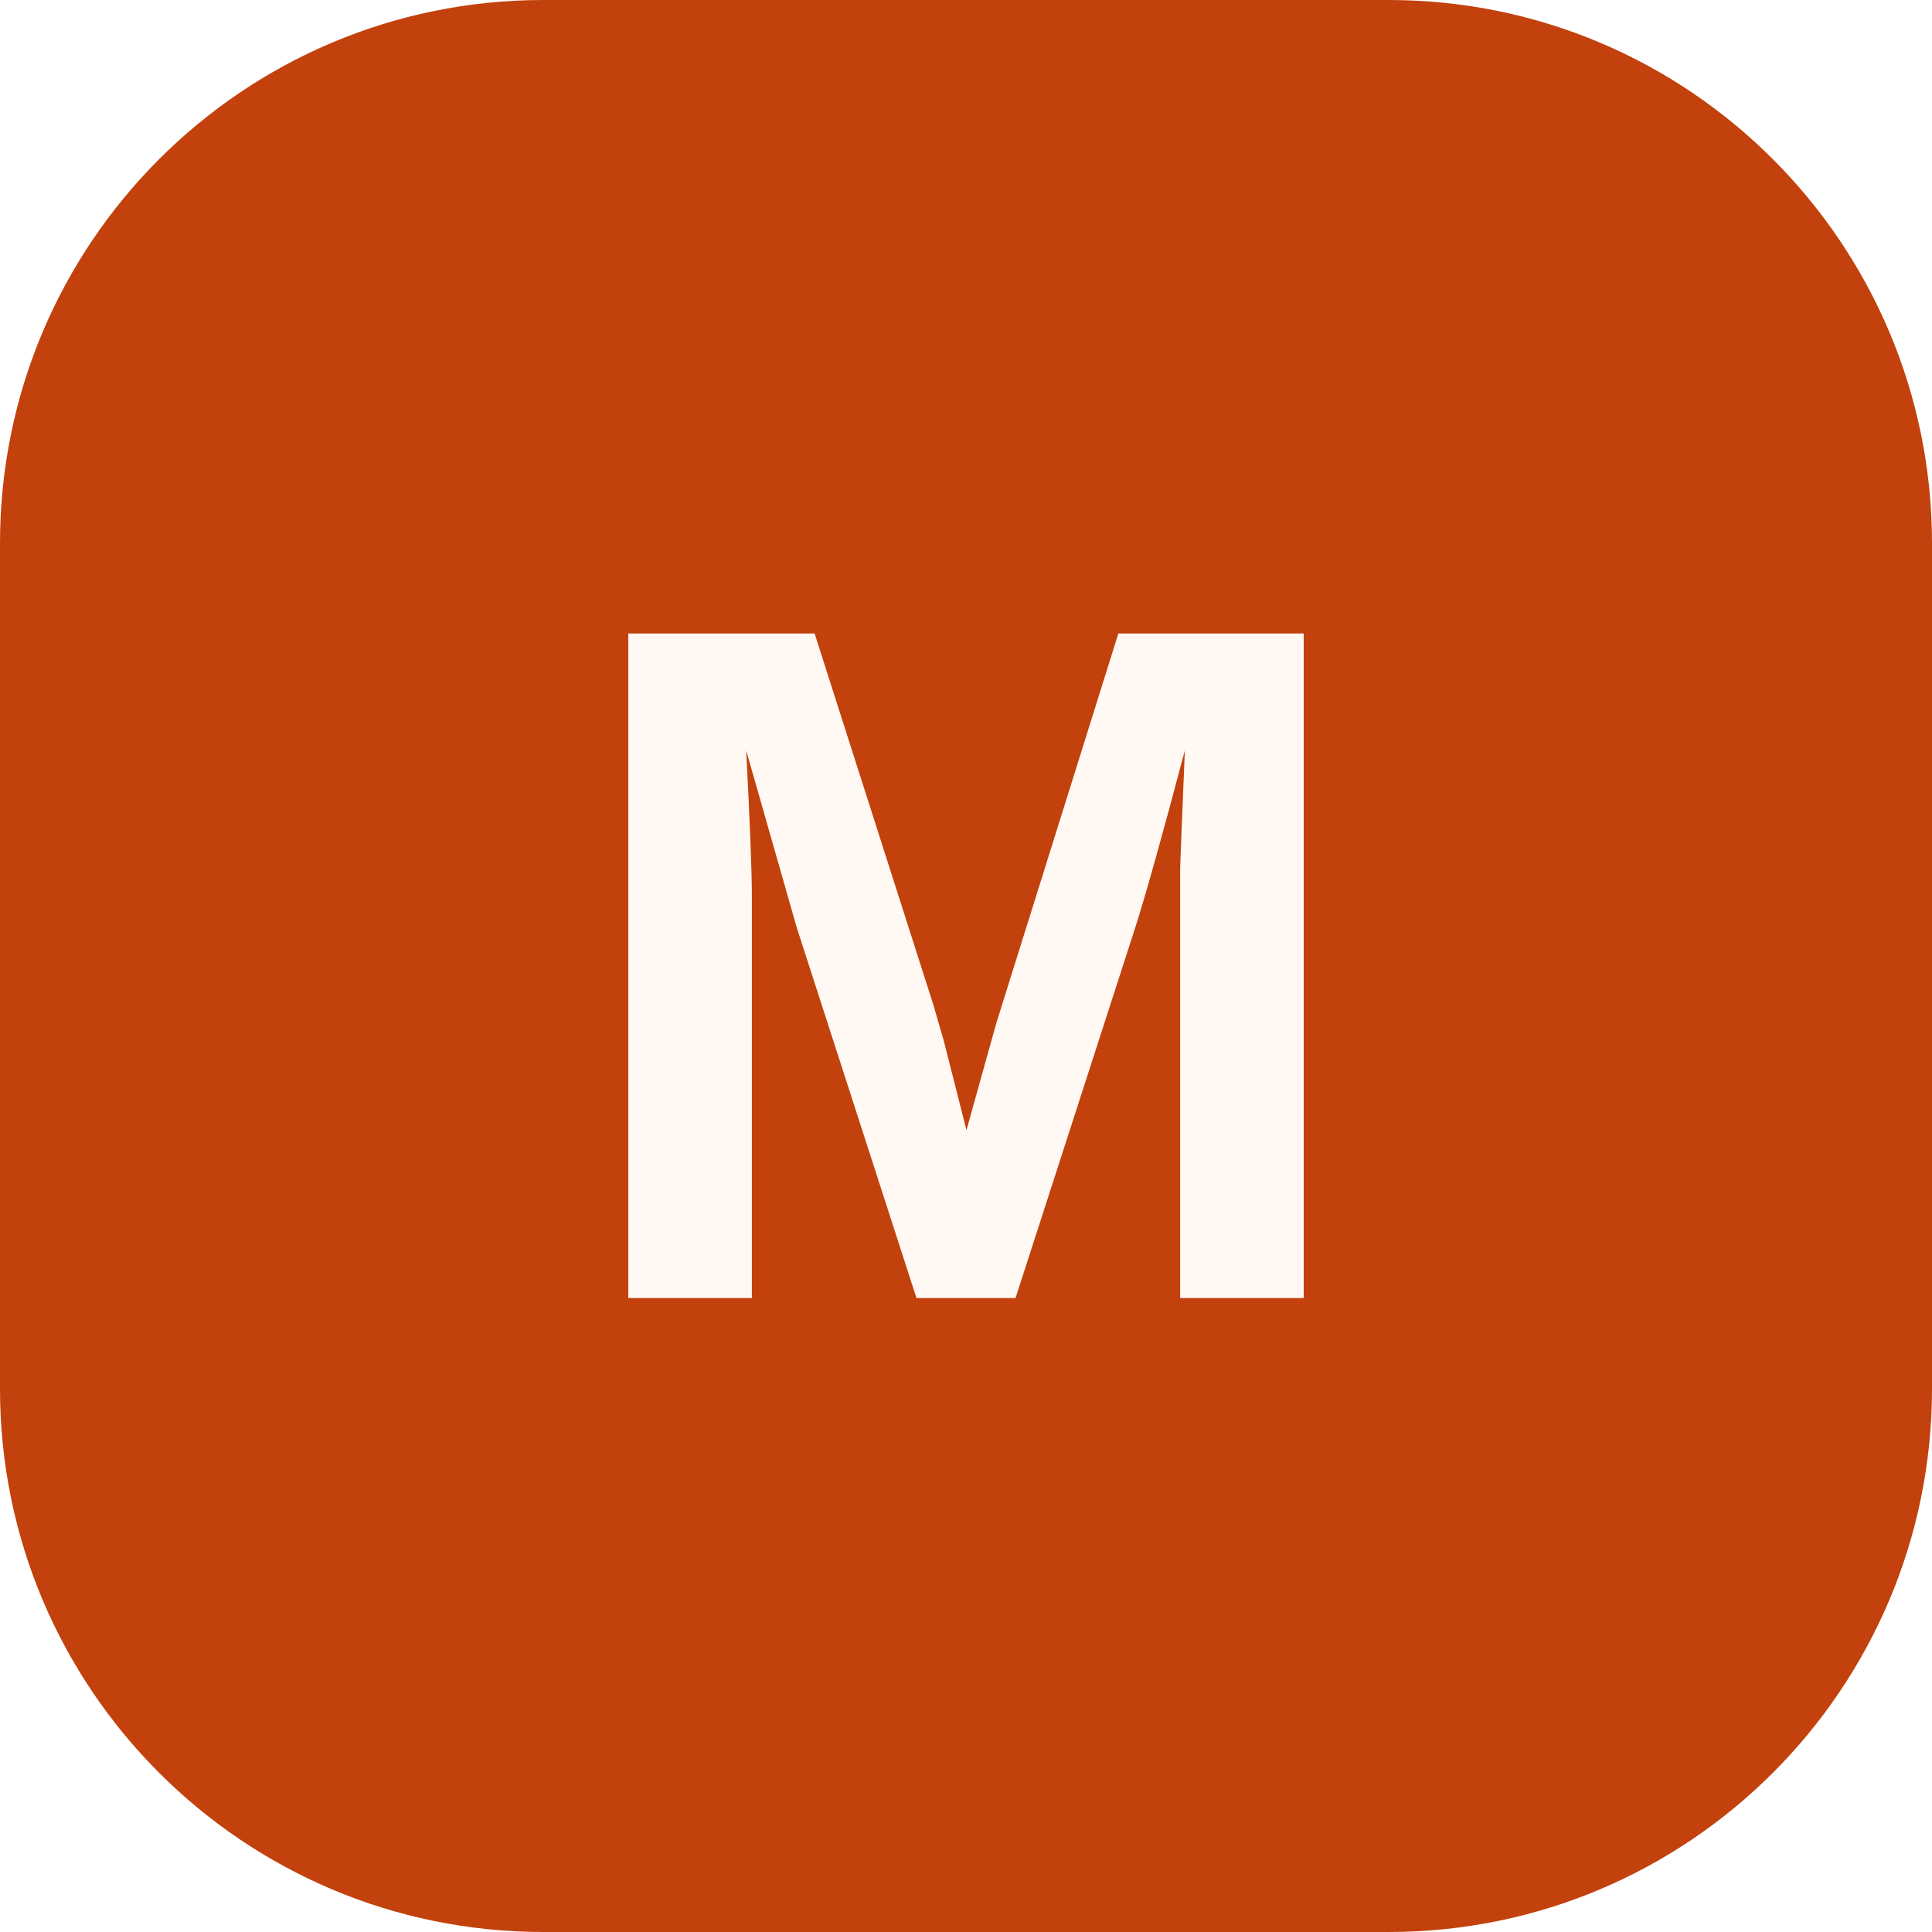
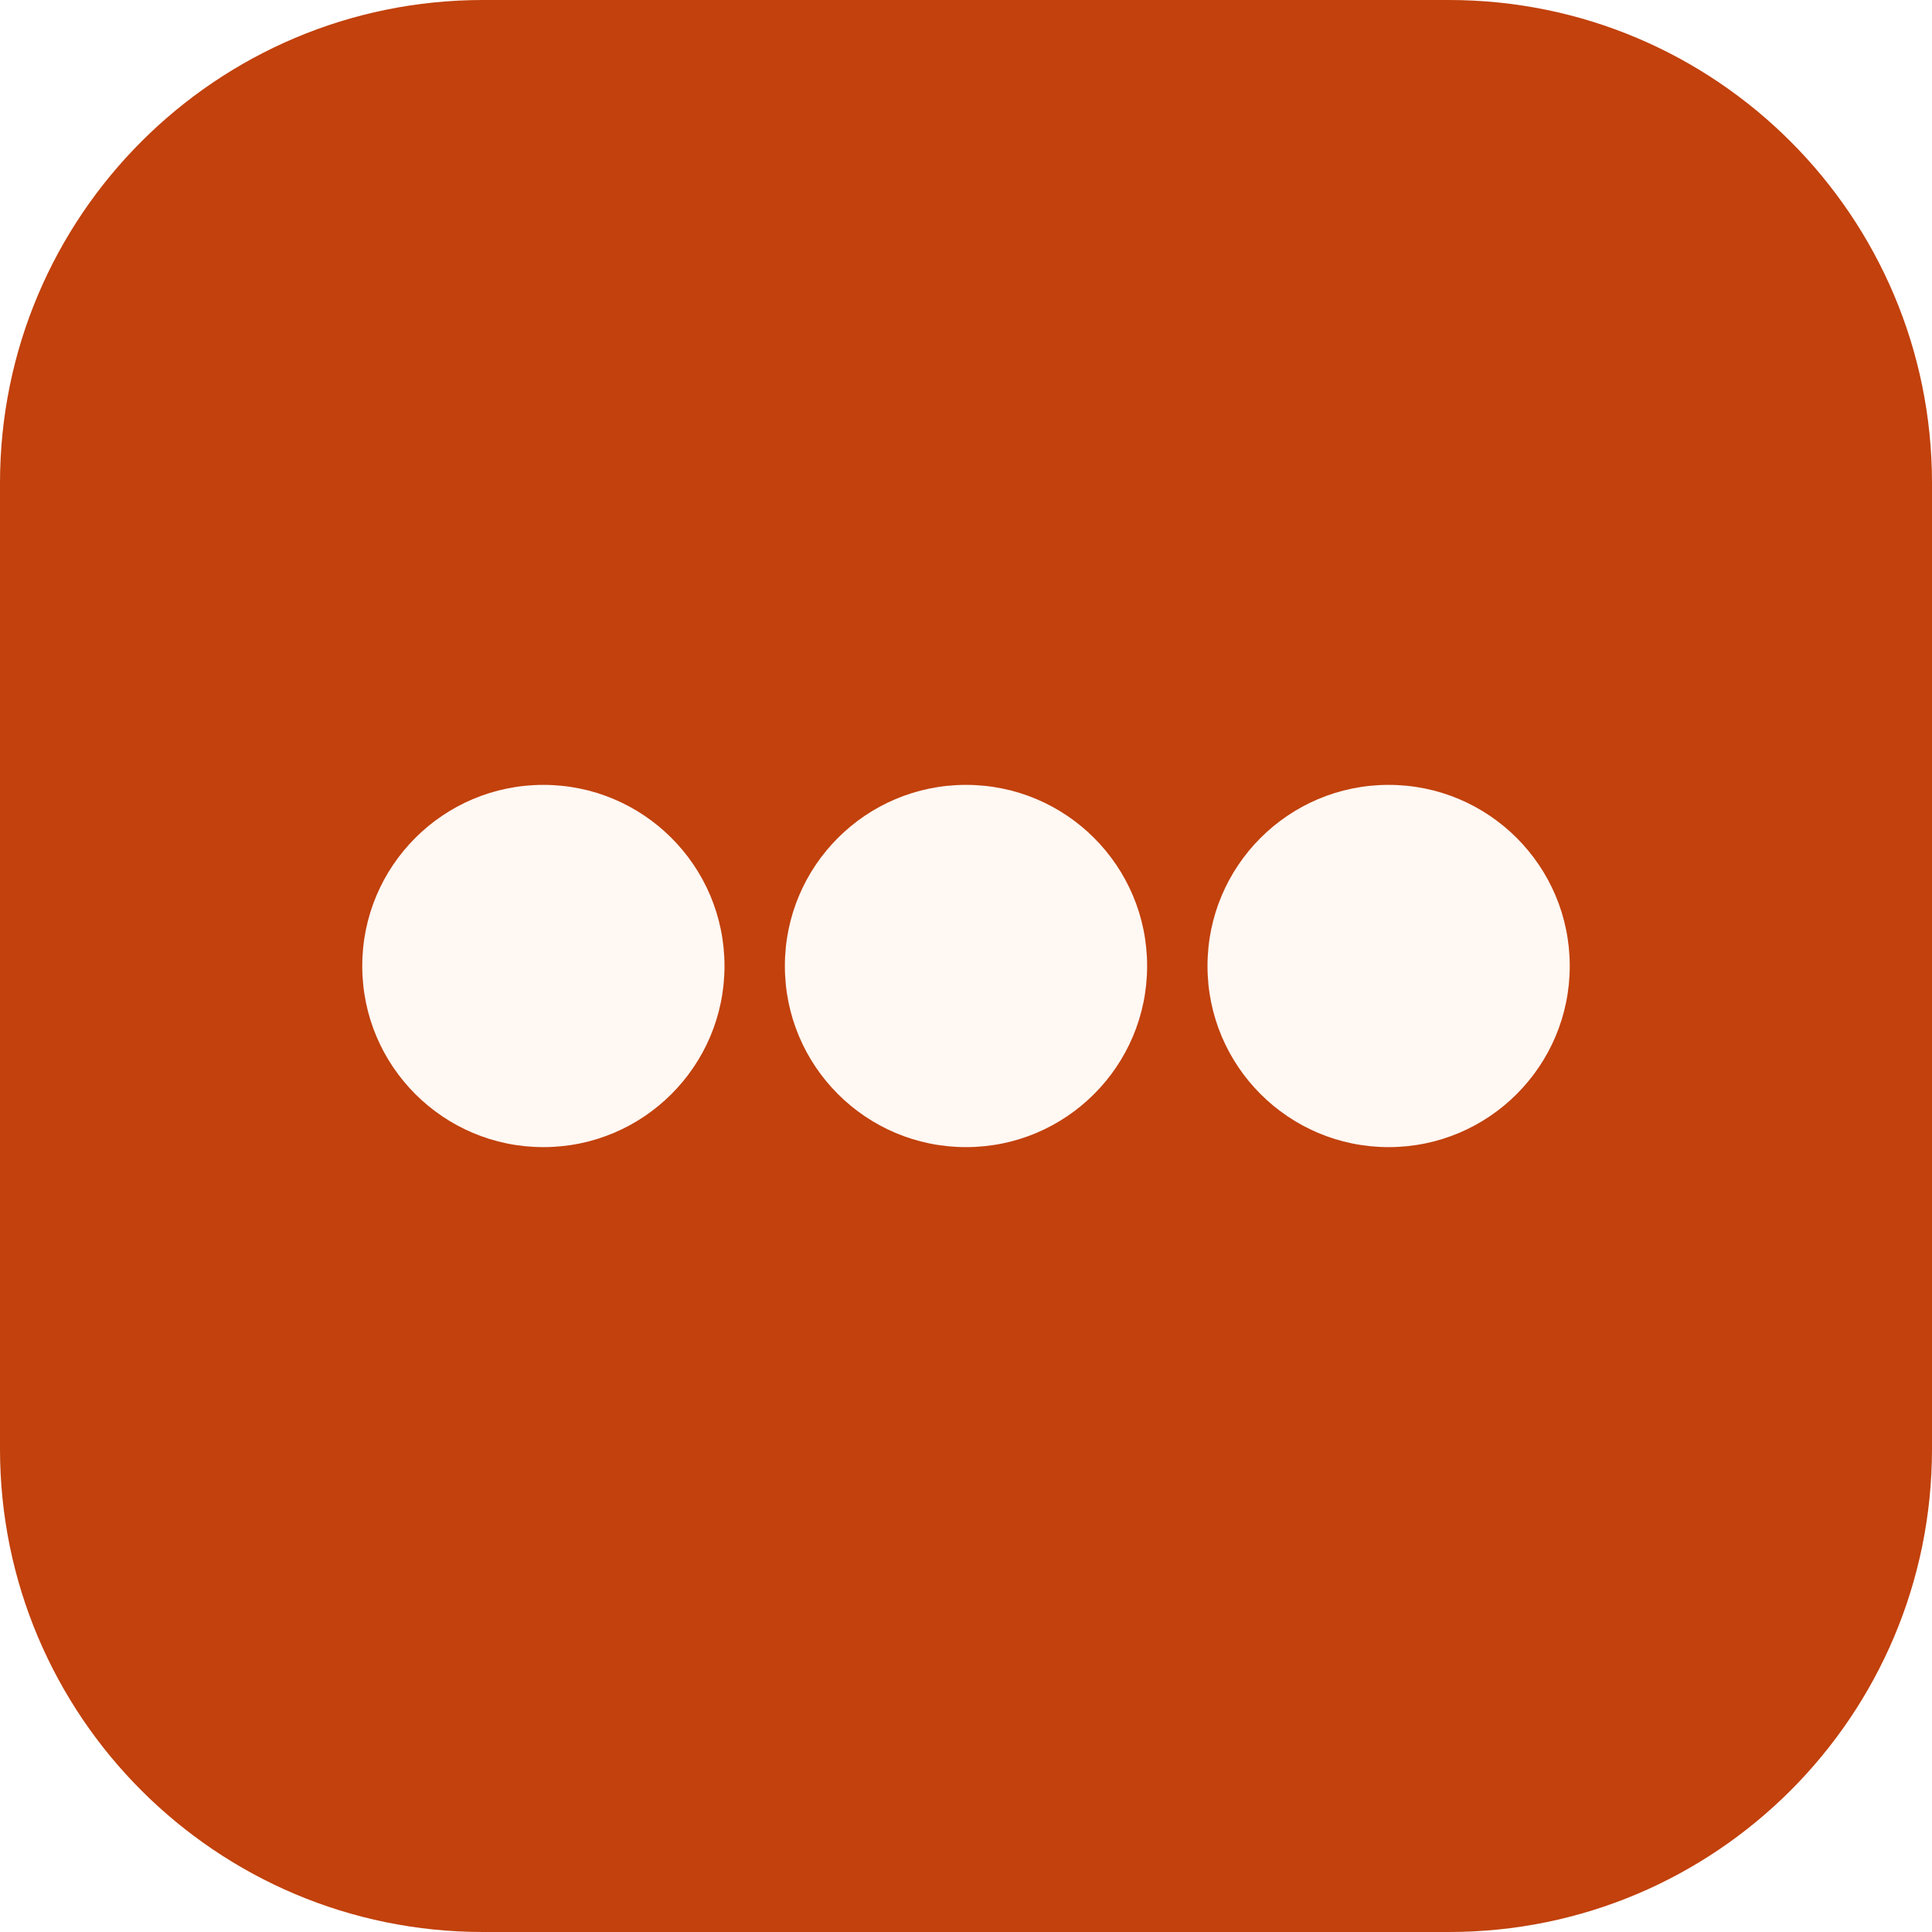
<svg xmlns="http://www.w3.org/2000/svg" viewBox="0 0 64 64">
-   <rect width="64" height="64" rx="18" fill="#C2410C" />
-   <text x="32" y="43" text-anchor="middle" font-family="Arial, sans-serif" font-size="32" font-weight="700" fill="#FFF8F3">M</text>
+   <rect width="64" height="64" rx="16" fill="#C2410C" />
+   <circle cx="18" cy="32" r="6" fill="#FFF8F3" />
+   <circle cx="32" cy="32" r="6" fill="#FFF8F3" />
+   <circle cx="46" cy="32" r="6" fill="#FFF8F3" />
</svg>
